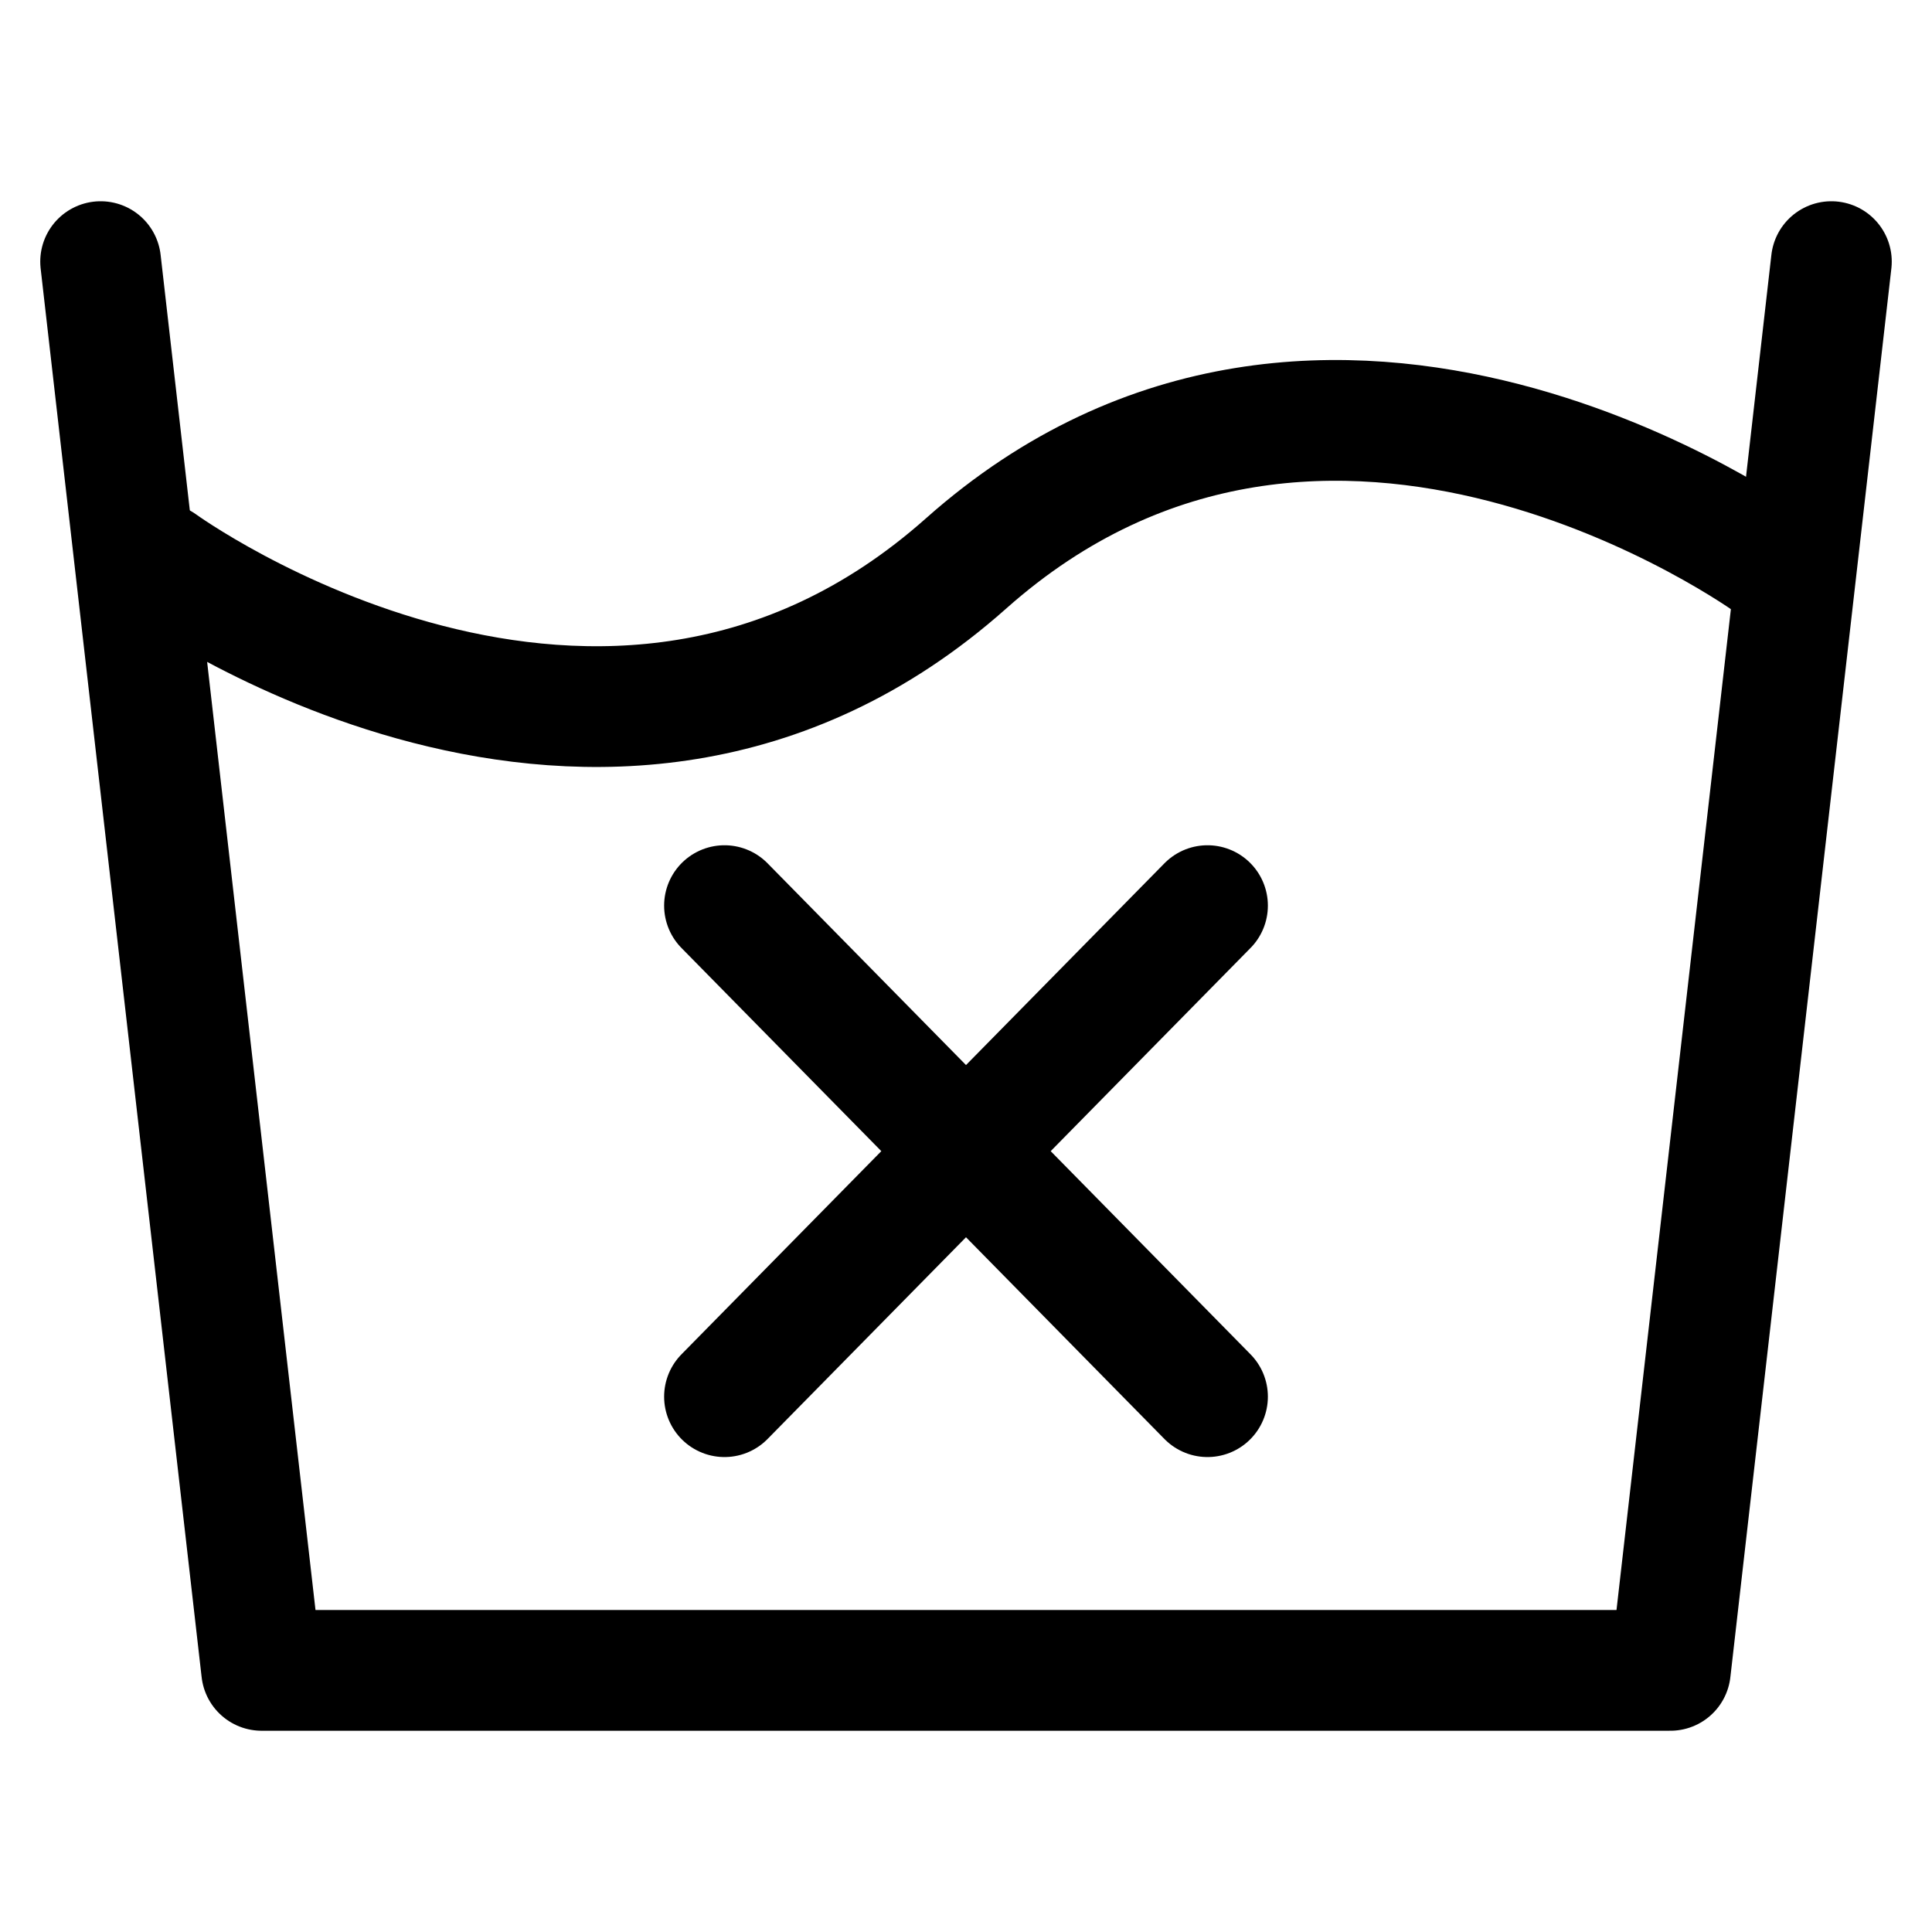
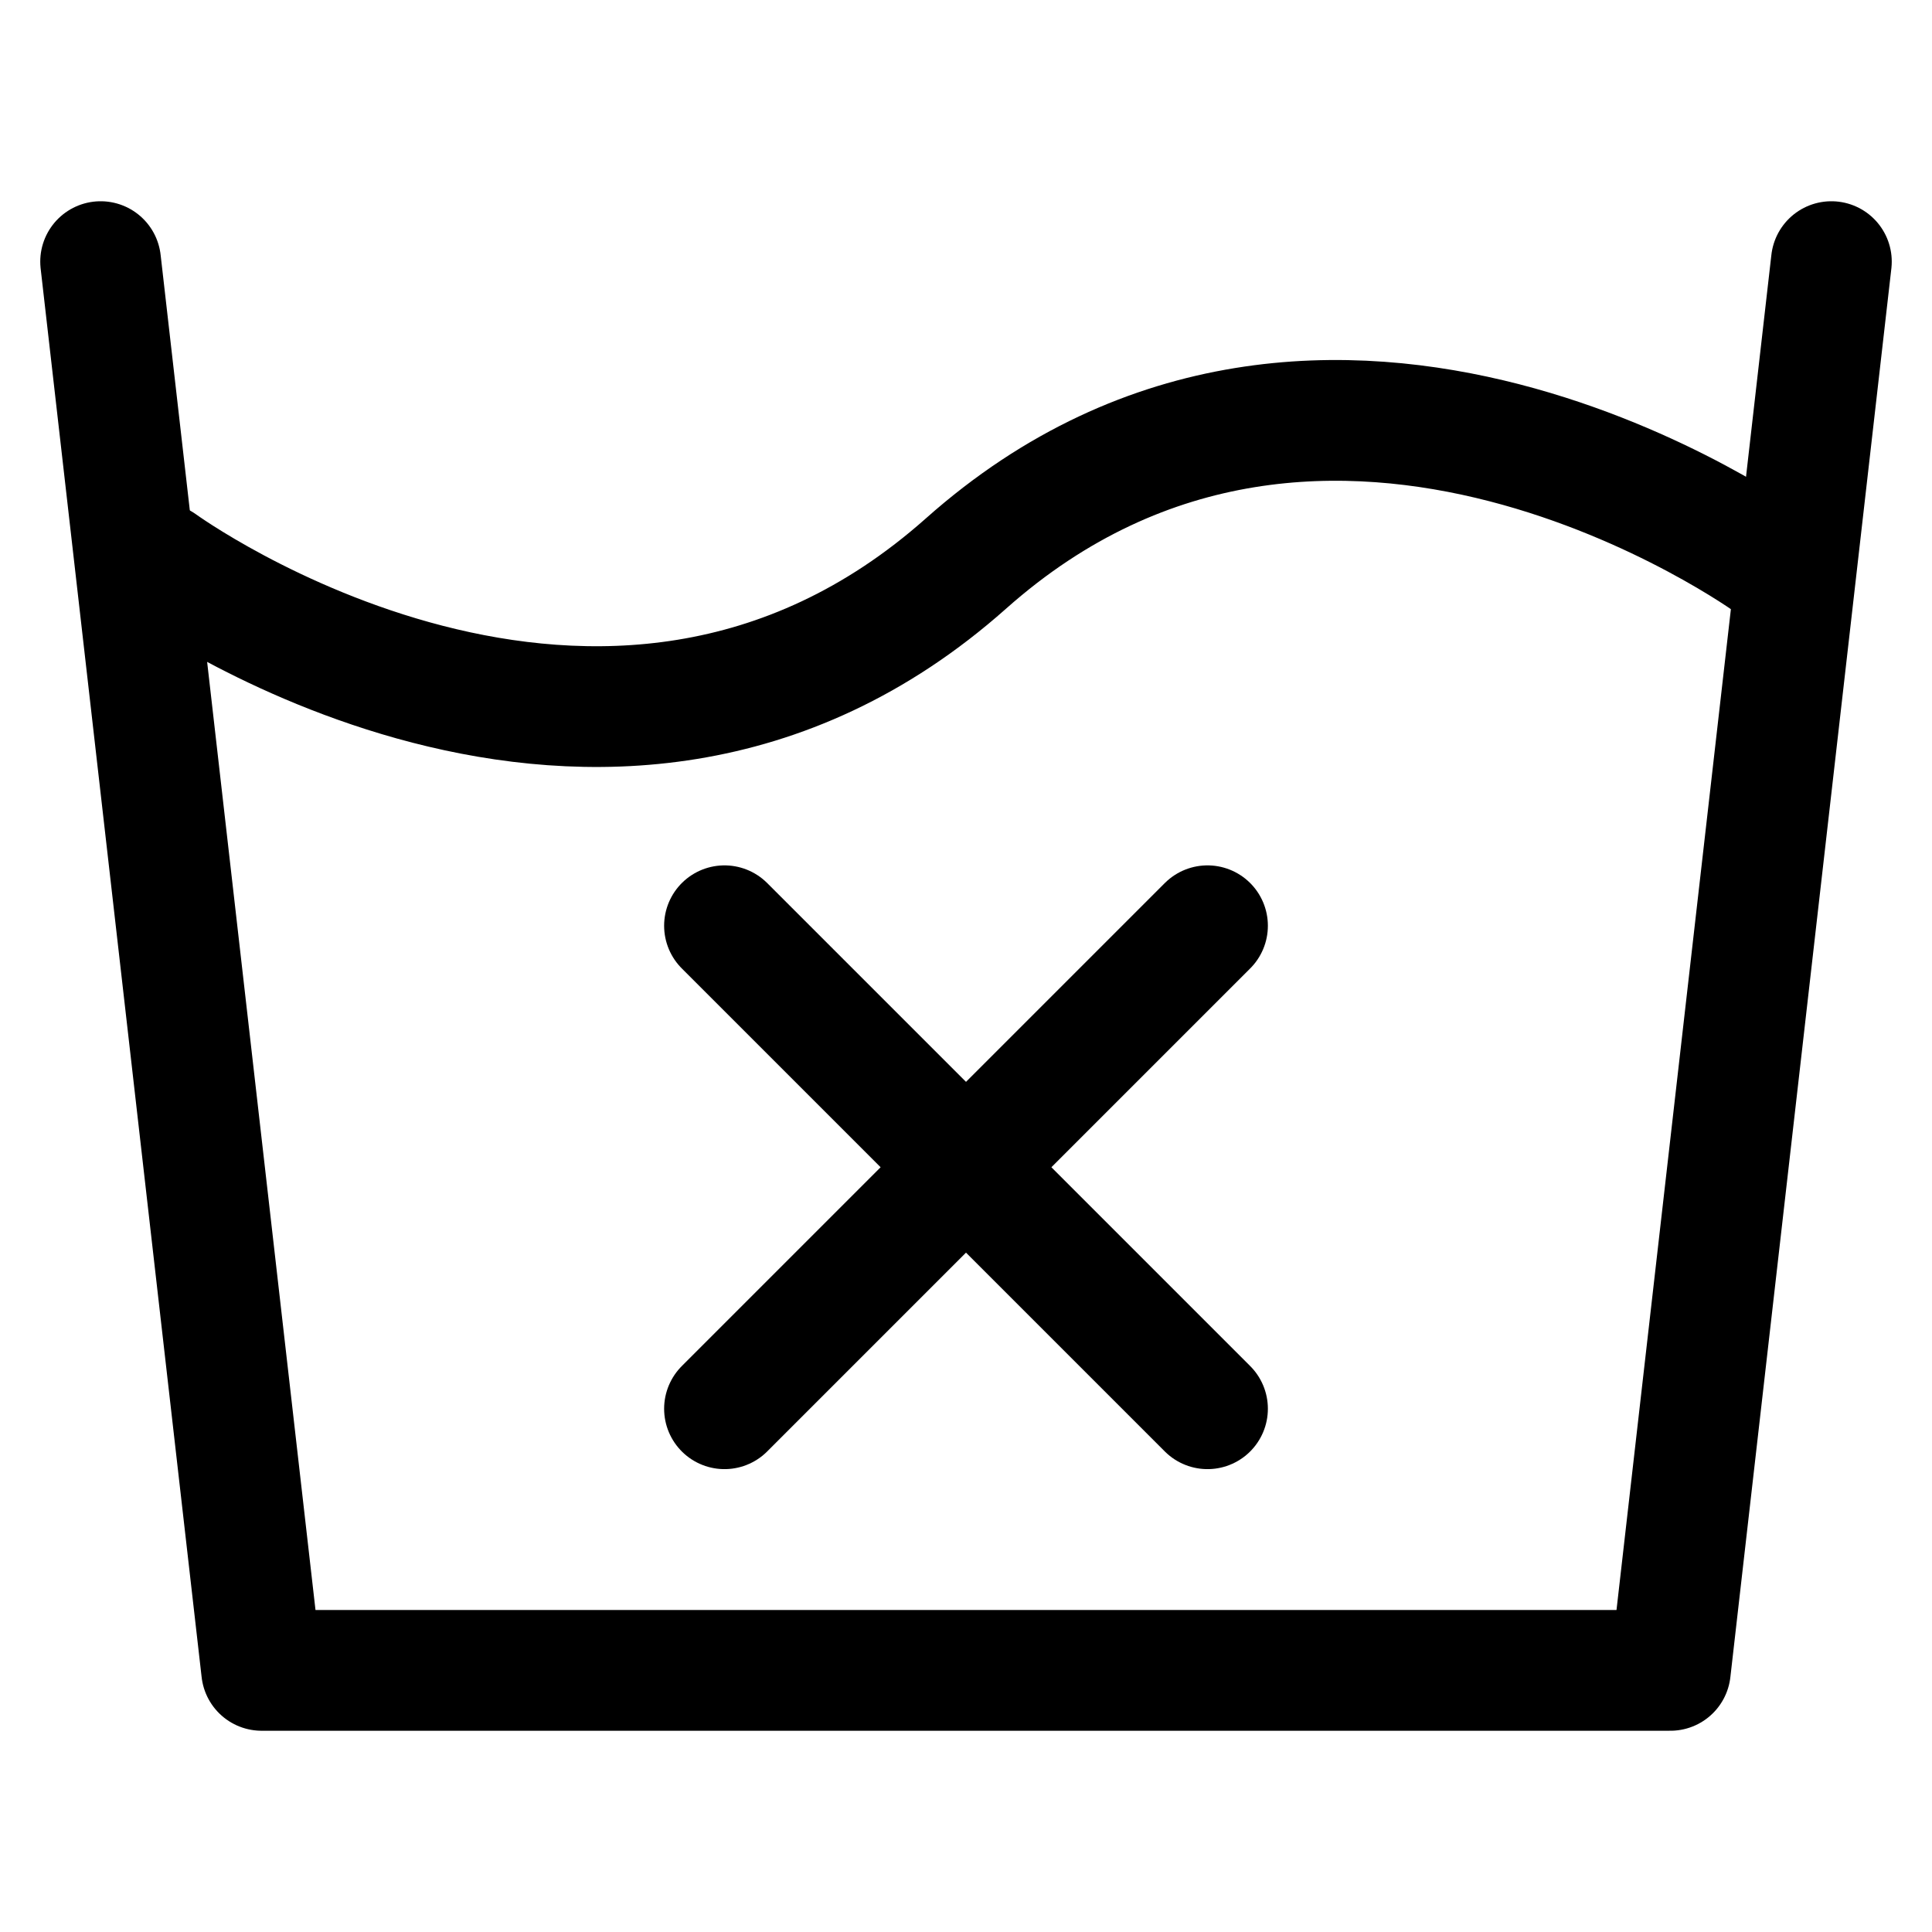
<svg xmlns="http://www.w3.org/2000/svg" width="24" height="24" viewBox="0 0 24 24" fill="none" stroke="currentColor" stroke-width="1.5" stroke-linecap="round" stroke-linejoin="round">
  <path d="M2 7C2 7 7.5 11 12 7C16.5 3 22 7 22 7" />
  <polyline points="1.25,3.25 3.25,20.75 20.75,20.75 22.75,3.25" />
-   <line x1="9" y1="11.25" x2="15" y2="17.35" />
-   <line x1="9" y1="17.35" x2="15" y2="11.25" />
+   <line x1="9" y1="11.5" x2="15" y2="17.5" />
+   <line x1="9" y1="17.5" x2="15" y2="11.5" />
</svg>
